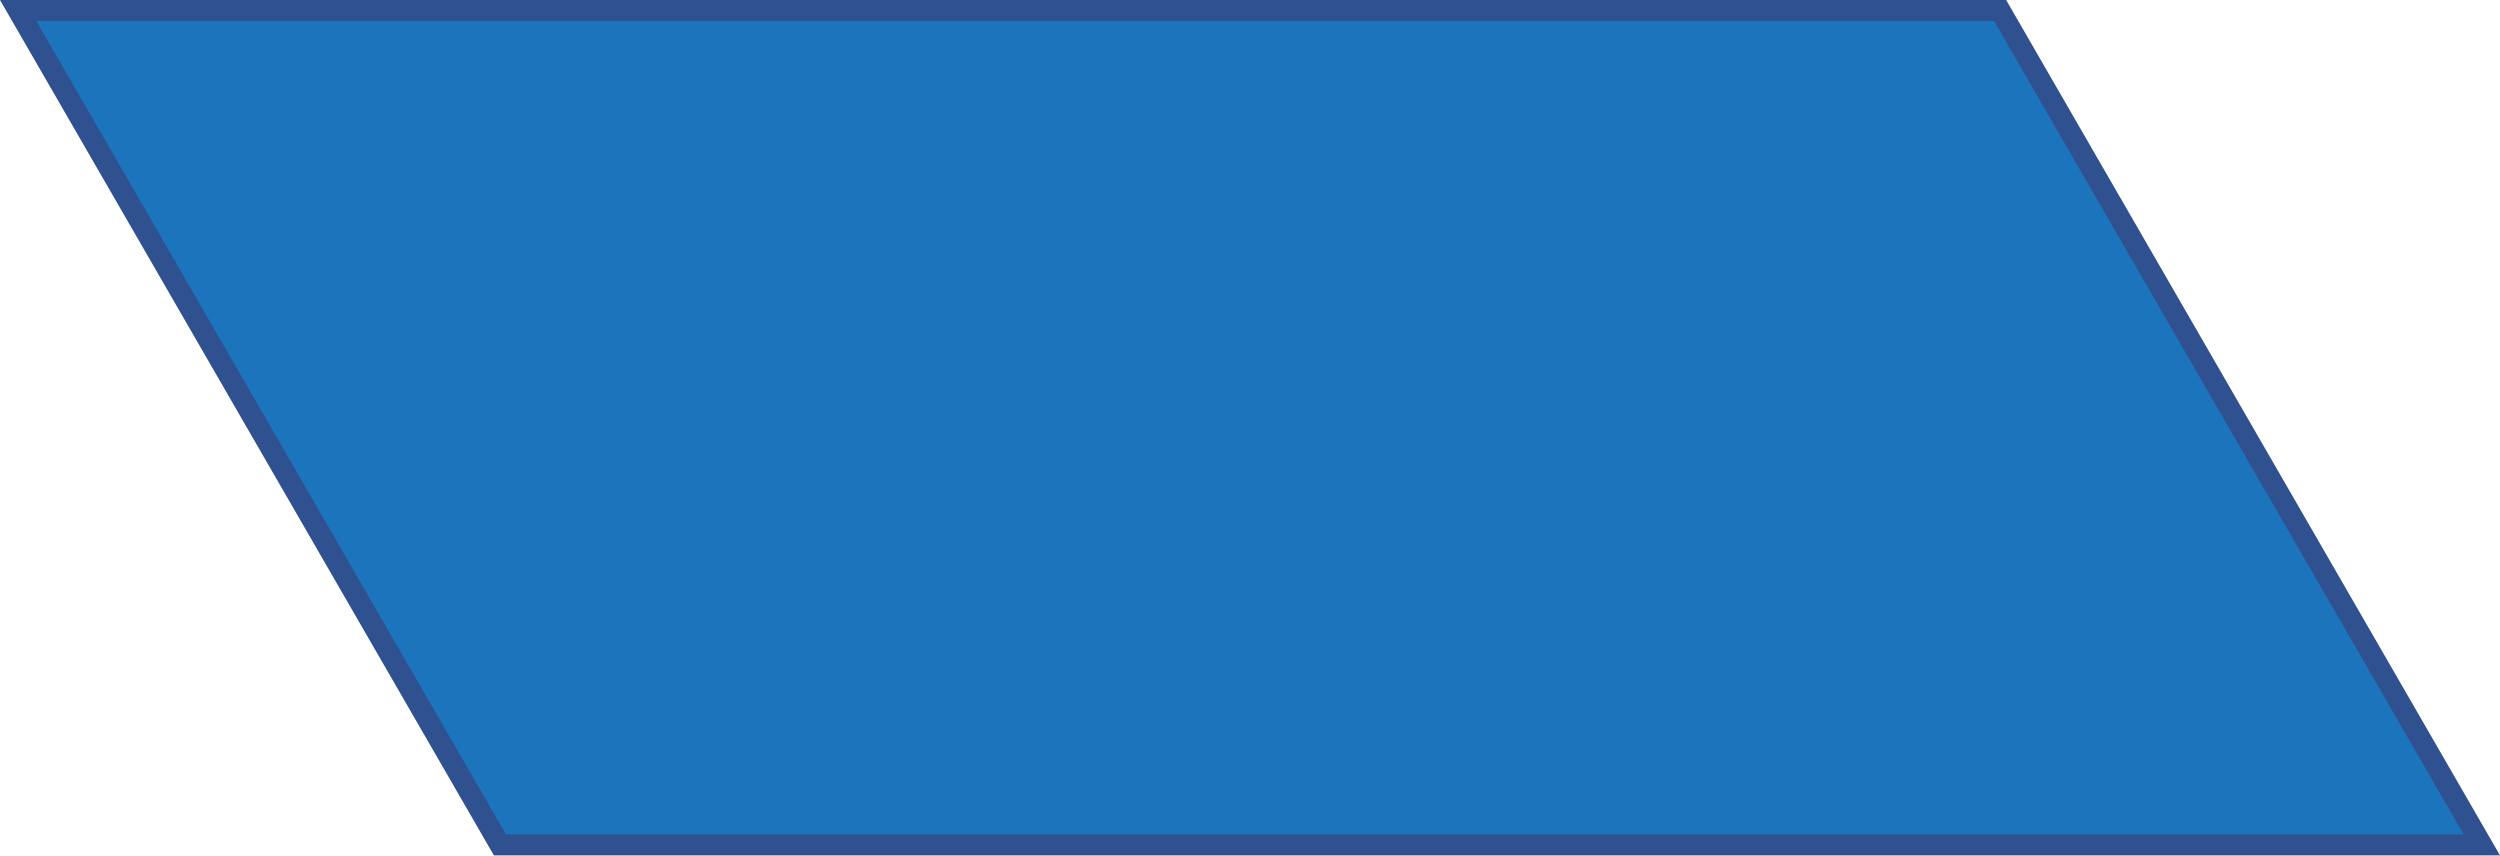
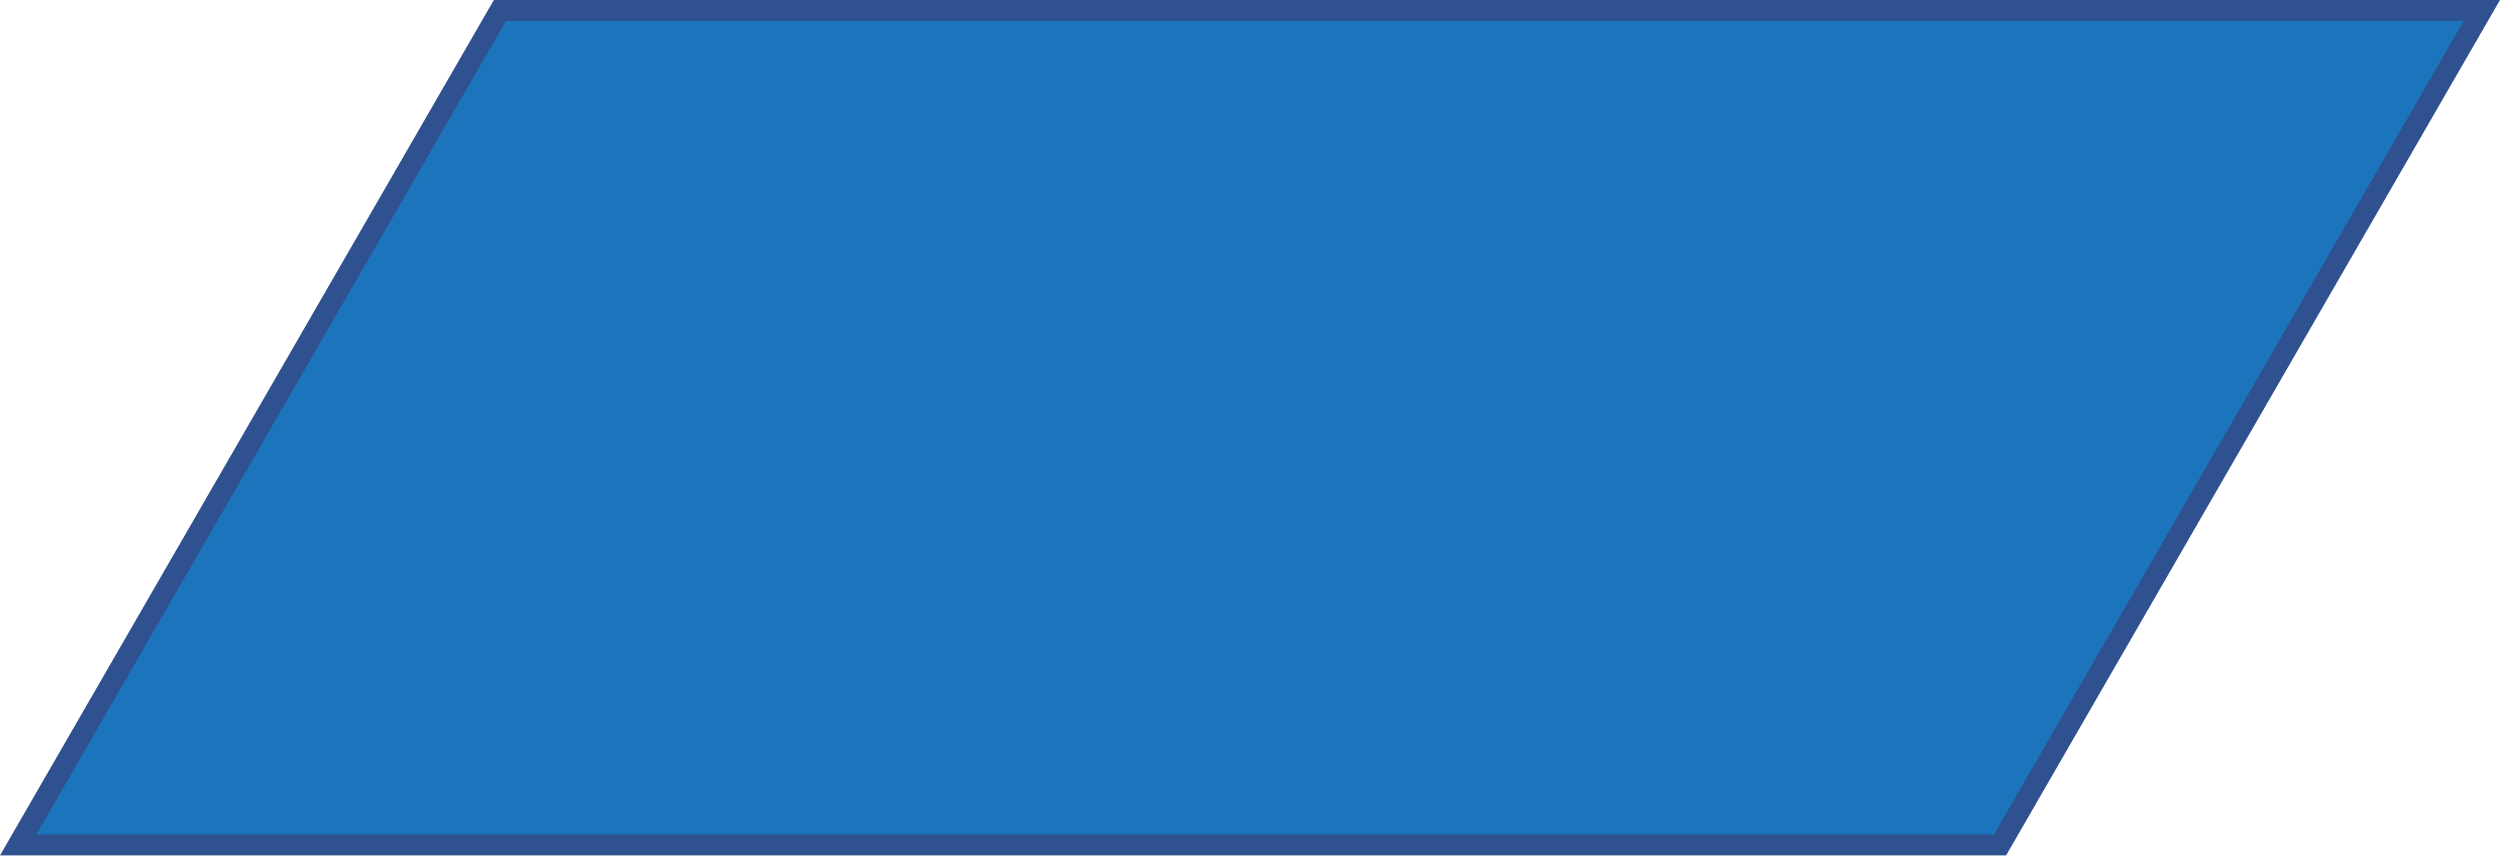
- <svg xmlns="http://www.w3.org/2000/svg" version="1.1" id="Layer_1" x="0px" y="0px" width="178.668px" height="61.132px" viewBox="0 0 178.668 61.132" enable-background="new 0 0 178.668 61.132" xml:space="preserve">
-   <polygon fill="#1C75BC" stroke="#2F5190" stroke-width="1.5" stroke-miterlimit="10" points="35.729,60.382 1.299,0.75   142.941,0.75 177.369,60.382 " />
+ <svg xmlns="http://www.w3.org/2000/svg" version="1.1" id="Layer_1" x="0px" y="0px" width="178.668px" height="61.132px" viewBox="-0.866 -0.5 178.668 61.132" enable-background="new -0.866 -0.5 178.668 61.132" xml:space="preserve">
+   <polygon fill="#1C75BC" stroke="#2F5190" stroke-width="1.5" stroke-miterlimit="10" points="0.433,59.882 34.861,0.25   176.503,0.25 142.072,59.882 " />
</svg>
